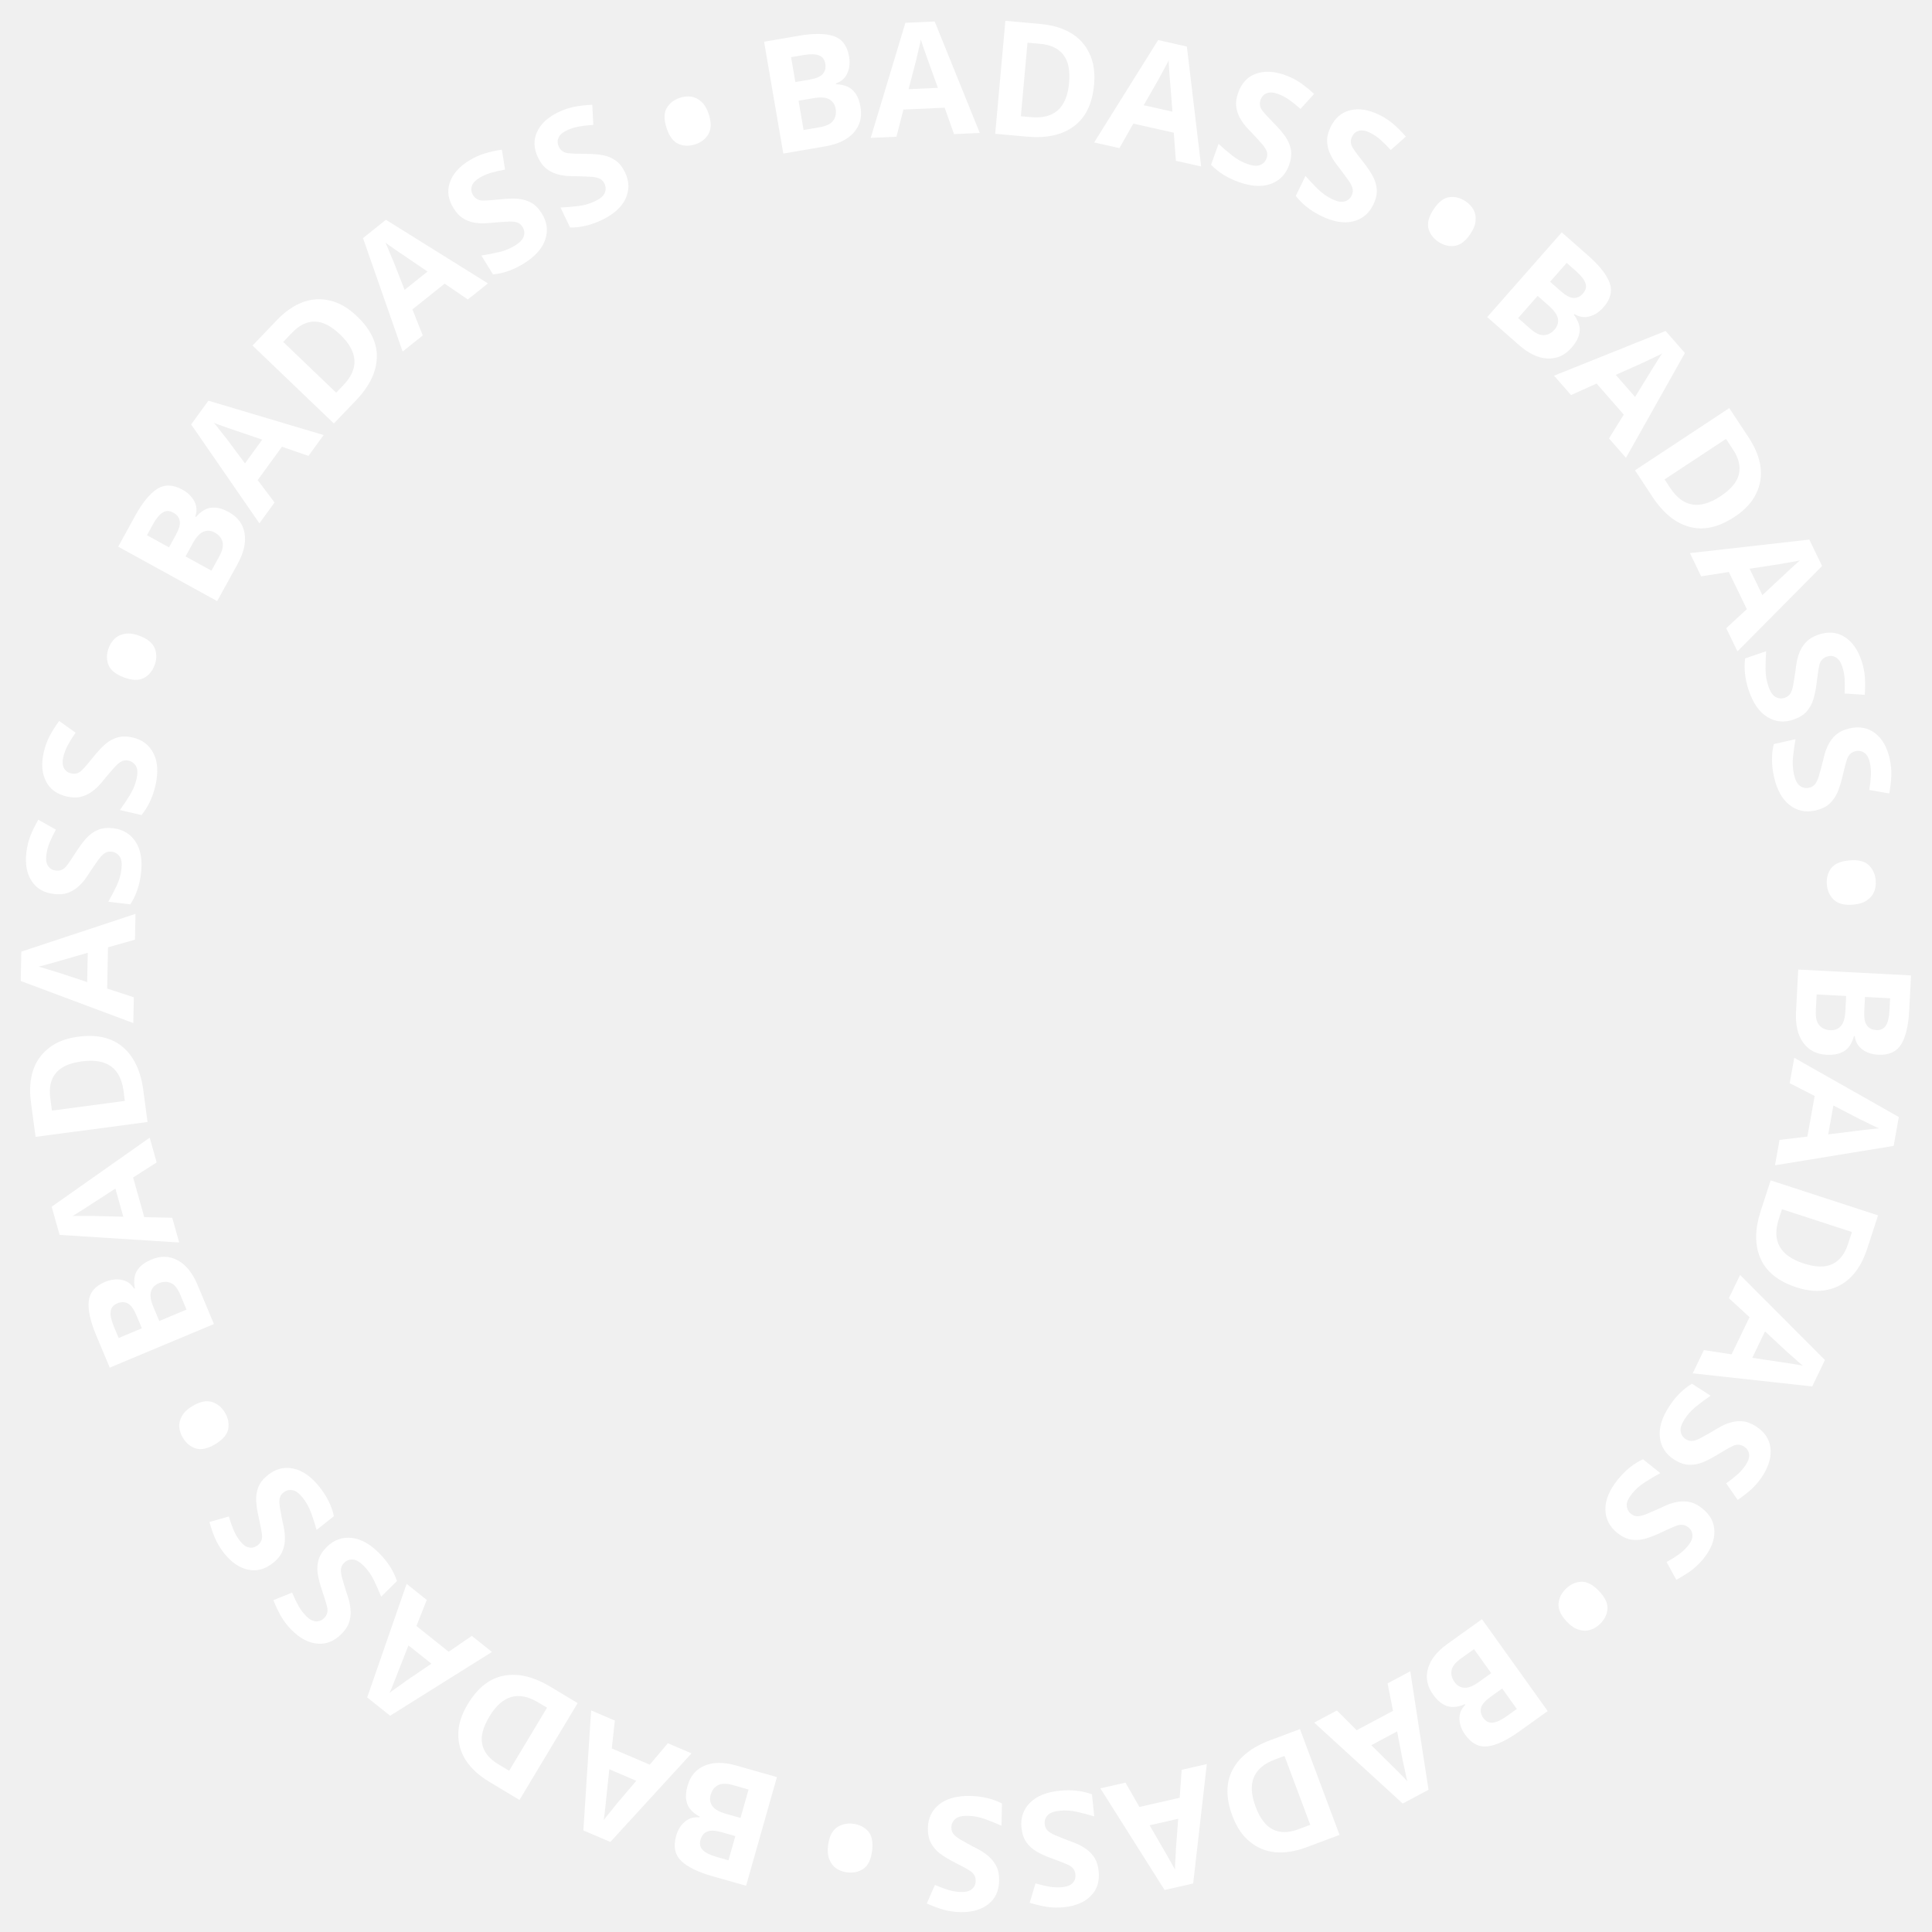
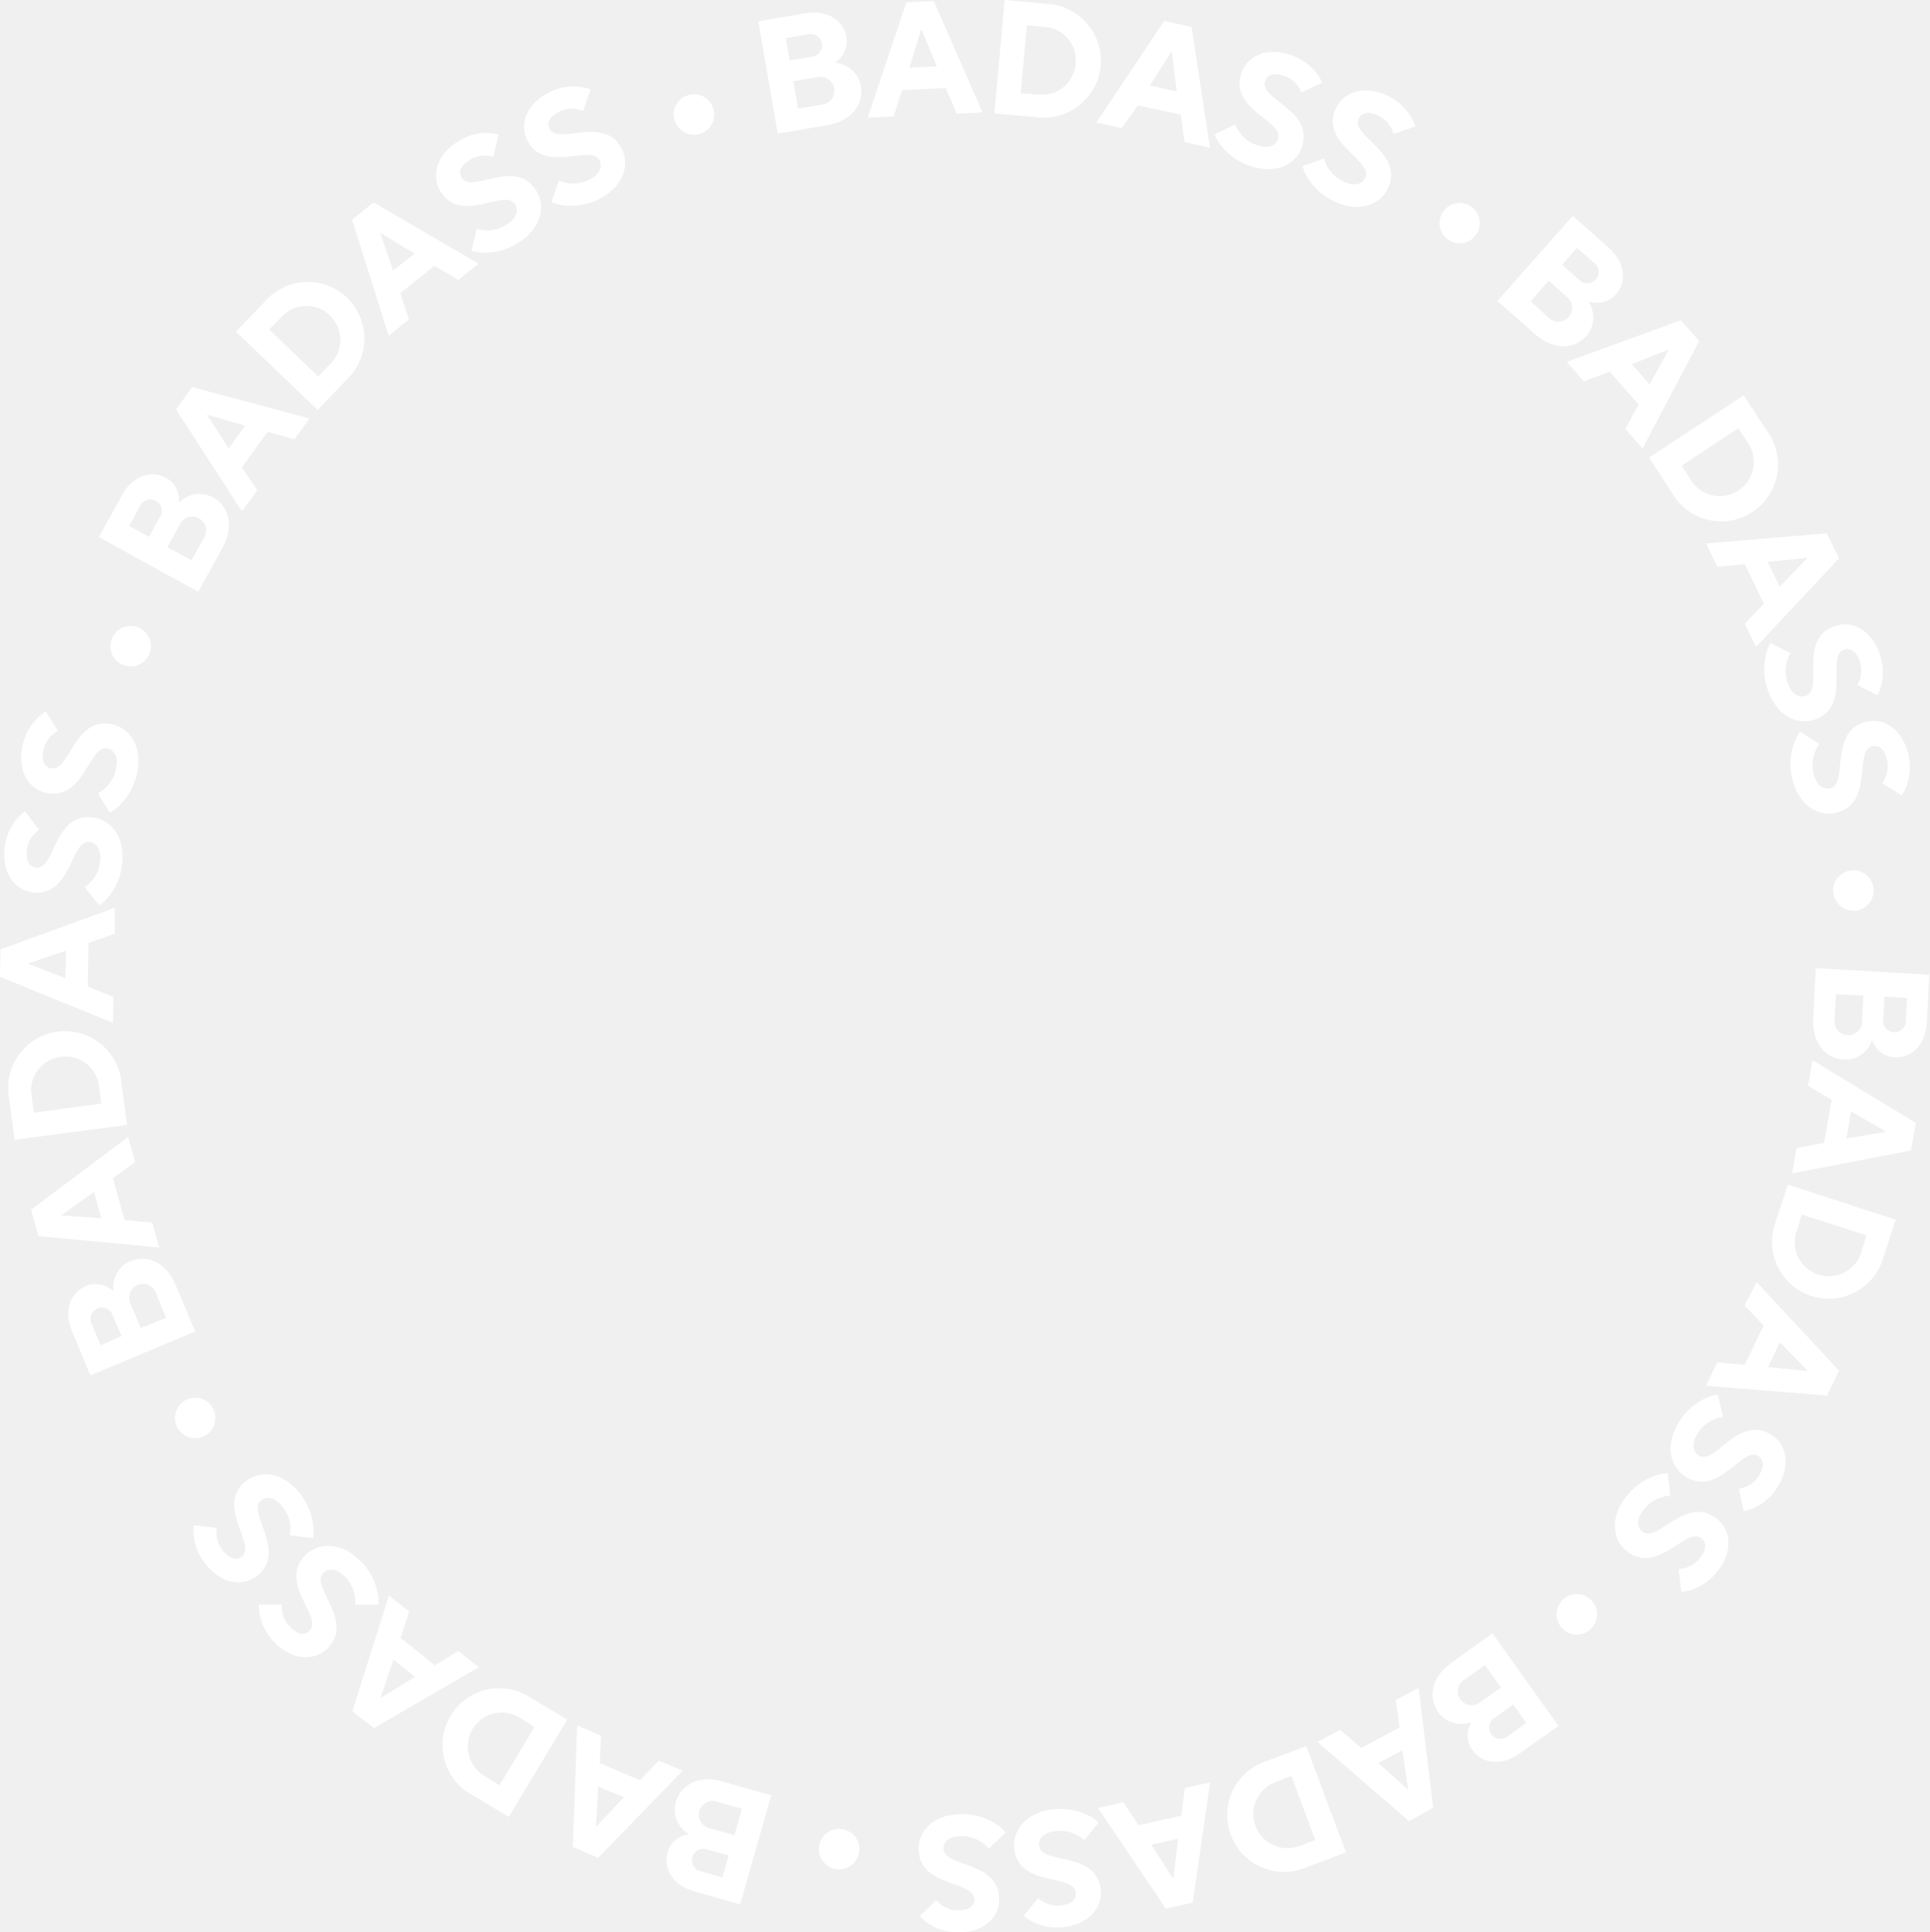
- <svg xmlns="http://www.w3.org/2000/svg" viewBox="0 0 144.03 144.05">
+ <svg xmlns="http://www.w3.org/2000/svg" viewBox="0 0 210.87 211.11">
  <defs>
-     <style>.cls-1{font-size:11.8px;fill:#ffffff;font-family:TTNormsPro-Bold, TT Norms Pro;font-weight:700;}</style>
+     <style>.cls-1{isolation:isolate;}.cls-2{fill:#ffffff;}</style>
  </defs>
  <g id="Calque_2" data-name="Calque 2">
-     <g id="Calque_2-2" data-name="Calque 2">
-       <text class="cls-1" transform="matrix(0.99, -0.17, 0.17, 0.99, 57.35, 11.63)">B</text>
-       <text class="cls-1" transform="translate(64.92 10.28) rotate(-2.58)">A</text>
-       <text class="cls-1" transform="matrix(1, 0.09, -0.09, 1, 73.14, 9.88)">D</text>
-       <text class="cls-1" transform="matrix(0.98, 0.22, -0.22, 0.98, 81.58, 10.62)">A</text>
-       <text class="cls-1" transform="translate(89.65 12.47) rotate(19.69)">S</text>
-       <text class="cls-1" transform="translate(95.95 14.72) rotate(25.9)">S</text>
-       <text class="cls-1" transform="matrix(0.87, 0.5, -0.5, 0.87, 102, 17.74)"> </text>
-       <text class="cls-1" transform="matrix(0.83, 0.55, -0.55, 0.83, 104.05, 18.88)">•</text>
-       <text class="cls-1" transform="translate(108.18 21.66) rotate(36.88)"> </text>
-       <text class="cls-1" transform="matrix(0.75, 0.66, -0.66, 0.75, 110.09, 22.94)">B</text>
-       <text class="cls-1" transform="translate(115.87 28.01) rotate(48.8)">A</text>
-       <text class="cls-1" transform="translate(121.32 34.18) rotate(56.58)">D</text>
-       <text class="cls-1" transform="translate(126 41.24) rotate(64.19)">A</text>
-       <text class="cls-1" transform="translate(129.57 48.7) rotate(71.13)">S</text>
-       <text class="cls-1" transform="matrix(0.22, 0.98, -0.98, 0.22, 131.75, 55.03)">S</text>
-       <text class="cls-1" transform="translate(133.15 61.65) rotate(81.58)"> </text>
-       <text class="cls-1" transform="translate(133.54 63.97) rotate(84.95)">•</text>
-       <text class="cls-1" transform="matrix(0.03, 1, -1, 0.03, 133.94, 68.89)"> </text>
-       <text class="cls-1" transform="translate(134.13 71.23) rotate(92.97)">B</text>
-       <text class="cls-1" transform="translate(133.78 78.87) rotate(100.17)">A</text>
-       <text class="cls-1" transform="translate(132.35 87) rotate(108.05)">D</text>
-       <text class="cls-1" transform="translate(129.74 95.06) rotate(115.71)">A</text>
-       <text class="cls-1" transform="matrix(-0.54, 0.84, -0.84, -0.54, 126.12, 102.5)">S</text>
-       <text class="cls-1" transform="translate(122.54 108.13) rotate(128.76)">S</text>
-       <text class="cls-1" transform="translate(118.24 113.36) rotate(132.95)"> </text>
-       <text class="cls-1" transform="translate(116.65 115.12) rotate(136.32)">•</text>
-       <text class="cls-1" transform="matrix(-0.76, 0.65, -0.65, -0.76, 113.05, 118.52)"> </text>
-       <text class="cls-1" transform="translate(111.36 120.11) rotate(144.41)">B</text>
-       <text class="cls-1" transform="matrix(-0.88, 0.47, -0.47, -0.88, 105.15, 124.61)">A</text>
-       <text class="cls-1" transform="translate(97.92 128.55) rotate(159.49)">D</text>
-       <text class="cls-1" transform="translate(89.98 131.53) rotate(167.16)">A</text>
-       <text class="cls-1" transform="translate(81.92 133.34) rotate(174.07)">S</text>
-       <text class="cls-1" transform="matrix(-1, -0.02, 0.02, -1, 75.26, 134.09)">S</text>
-       <text class="cls-1" transform="translate(68.52 133.94) rotate(-175.69)"> </text>
-       <text class="cls-1" transform="matrix(-0.99, -0.13, 0.13, -0.99, 66.14, 133.81)">•</text>
-       <text class="cls-1" transform="matrix(-0.98, -0.19, 0.19, -0.98, 61.25, 133.11)"> </text>
-       <text class="cls-1" transform="translate(58.95 132.79) rotate(-164.15)">B</text>
-       <text class="cls-1" transform="translate(51.56 130.73) rotate(-156.86)">A</text>
-       <text class="cls-1" transform="translate(43.98 127.53) rotate(-149.02)">D</text>
-       <text class="cls-1" transform="translate(36.68 123.17) rotate(-141.41)">A</text>
-       <text class="cls-1" transform="translate(30.26 118) rotate(-134.57)">S</text>
-       <text class="cls-1" transform="matrix(-0.62, -0.78, 0.78, -0.62, 25.54, 113.23)">S</text>
-       <text class="cls-1" transform="translate(21.41 107.89) rotate(-124.24)"> </text>
-       <text class="cls-1" transform="translate(20.04 105.95) rotate(-120.85)">•</text>
-       <text class="cls-1" transform="matrix(-0.46, -0.89, 0.89, -0.46, 17.53, 101.69)"> </text>
-       <text class="cls-1" transform="translate(16.36 99.7) rotate(-112.71)">B</text>
-       <text class="cls-1" transform="matrix(-0.27, -0.96, 0.96, -0.27, 13.36, 92.64)">A</text>
-       <text class="cls-1" transform="translate(11.14 84.71) rotate(-97.56)">D</text>
-       <text class="cls-1" transform="matrix(0.02, -1, 1, 0.02, 9.94, 76.28)">A</text>
-       <text class="cls-1" transform="translate(10.04 68.02) rotate(-83.18)">S</text>
-       <text class="cls-1" transform="translate(10.81 61.39) rotate(-77)">S</text>
-       <text class="cls-1" transform="translate(12.41 54.82) rotate(-72.77)"> </text>
-       <text class="cls-1" transform="translate(13.07 52.55) rotate(-69.36)">•</text>
-       <text class="cls-1" transform="translate(14.85 47.92) rotate(-65.96)"> </text>
-       <text class="cls-1" transform="translate(15.68 45.75) rotate(-61.18)">B</text>
-       <text class="cls-1" transform="translate(19.34 39.02) rotate(-53.96)">A</text>
-       <text class="cls-1" transform="matrix(0.69, -0.72, 0.72, 0.69, 24.16, 32.34)">D</text>
-       <text class="cls-1" transform="translate(30.02 26.21) rotate(-38.61)">A</text>
-       <text class="cls-1" transform="translate(36.5 21.08) rotate(-31.74)">S</text>
-       <text class="cls-1" transform="matrix(0.9, -0.43, 0.43, 0.9, 42.18, 17.55)">S</text>
-       <text class="cls-1" transform="translate(48.31 14.7) rotate(-21.32)"> </text>
-       <text class="cls-1" transform="matrix(0.95, -0.31, 0.31, 0.95, 50.5, 13.81)">•</text>
-       <text class="cls-1" transform="translate(55.22 12.32) rotate(-14.52)"> </text>
+     <g id="Calque_1-2" data-name="Calque 1">
+       <g id="Calque_2-2" data-name="Calque 2-2">
+         <g class="cls-1">
+           <path class="cls-2" d="M82.88,2.34,88,1.45c2.46-.42,4.2.81,4.5,2.57A2.67,2.67,0,0,1,92,6.16a2.62,2.62,0,0,1-.73.68,3.48,3.48,0,0,1,1.24.4A3,3,0,0,1,94.1,9.43c.33,1.91-1,3.78-3.6,4.23L85,14.6Zm5.8,3.87a1.25,1.25,0,1,0-.42-2.45l-2.37.41.42,2.45Zm1.25,5.2a1.52,1.52,0,1,0-.51-3l-2.71.47.51,3Z" />
+         </g>
+         <g class="cls-1">
+           <path class="cls-2" d="M99.06.25l3-.13,5.33,12.16-2.83.13-1.19-2.78-4.77.21-.93,2.88-2.83.13Zm3.33,7-1.65-4h-.07L99.39,7.42Z" />
+         </g>
+         <g class="cls-1">
+           <path class="cls-2" d="M109.8,0l4.51.41a6.27,6.27,0,0,1,6,6.78,6.28,6.28,0,0,1-7.11,5.61l-4.52-.41Zm3.62,10.32A3.67,3.67,0,0,0,117.56,7a3.67,3.67,0,0,0-3.47-4.07l-1.86-.16-.67,7.43Z" />
+         </g>
+         <g class="cls-1">
+           <path class="cls-2" d="M127.24,2.29l3,.66,2,13.19-2.78-.62-.41-3-4.69-1L122.61,14l-2.78-.62ZM128.61,10l-.54-4.32H128l-2.33,3.66Z" />
+         </g>
+         <g class="cls-1">
+           <path class="cls-2" d="M135,13.6a3.12,3.12,0,0,0,.49.89,3.73,3.73,0,0,0,1.81,1.34c1.33.48,2.12.11,2.39-.64.71-2-5.44-3.19-4-7.26.65-1.83,2.8-2.85,5.47-1.89a5.94,5.94,0,0,1,2.65,1.85,5.5,5.5,0,0,1,.7,1.13l-2.26,1.07a5,5,0,0,0-.41-.71,3.11,3.11,0,0,0-1.4-1.06c-1.27-.46-1.93-.13-2.17.54-.71,2,5.44,3.18,4,7.25-.68,1.92-2.94,3-5.69,2A6.69,6.69,0,0,1,133.54,16a4.92,4.92,0,0,1-.79-1.32Z" />
+         </g>
+         <g class="cls-1">
+           <path class="cls-2" d="M144.72,17.33a3.61,3.61,0,0,0,.39.94,3.79,3.79,0,0,0,1.66,1.53c1.27.62,2.1.33,2.45-.38.92-1.9-5.06-3.76-3.18-7.64.85-1.76,3.1-2.53,5.65-1.3a5.75,5.75,0,0,1,3,3.33l-2.37.82a4.5,4.5,0,0,0-.33-.75,3.08,3.08,0,0,0-1.28-1.21c-1.21-.59-1.9-.33-2.21.3-.92,1.9,5.06,3.76,3.18,7.65-.89,1.83-3.26,2.65-5.88,1.37A6.7,6.7,0,0,1,143,19.55a4.6,4.6,0,0,1-.64-1.4Z" />
+         </g>
+         <g class="cls-1">
+           <path class="cls-2" d="M160.75,22.55a2.2,2.2,0,1,1-3.05.62A2.19,2.19,0,0,1,160.75,22.55Z" />
+         </g>
+         <g class="cls-1">
+           <path class="cls-2" d="M171.89,23.6l3.92,3.45c1.85,1.63,2,3.75.82,5.08a2.64,2.64,0,0,1-2,.95,2.68,2.68,0,0,1-1-.14,3.62,3.62,0,0,1,.46,1.22,3,3,0,0,1-.72,2.56c-1.28,1.45-3.55,1.59-5.53-.15l-4.18-3.68Zm-2.61,11.13a1.51,1.51,0,1,0,2-2.26l-2-1.81-2,2.26Zm3.24-4.22a1.25,1.25,0,1,0,1.63-1.86l-1.79-1.57-1.63,1.86Z" />
+         </g>
+         <g class="cls-1">
+           <path class="cls-2" d="M183.71,35l2,2.26L179.52,49l-1.87-2.13,1.44-2.67-3.15-3.59-2.83,1.06-1.87-2.13Zm-3.41,7,2.1-3.79-.05,0-4,1.58Z" />
+         </g>
+         <g class="cls-1">
+           <path class="cls-2" d="M190.58,43.2,193.06,47a6.21,6.21,0,1,1-10.34,6.83L180.24,50Zm-5.79,9.23A3.72,3.72,0,1,0,191,48.34l-1-1.55-6.2,4.09Z" />
+         </g>
+         <g class="cls-1">
+           <path class="cls-2" d="M199.65,58.28,201,61l-9.07,9.69-1.23-2.55,2.08-2.19-2.08-4.3-3,.28-1.23-2.55Zm-5.14,5.83,3-3.1,0-.06-4.3.45Z" />
+         </g>
+         <g class="cls-1">
+           <path class="cls-2" d="M195.69,71.37a3.6,3.6,0,0,0-.4.94,3.92,3.92,0,0,0,.08,2.26c.46,1.34,1.25,1.72,2,1.46,2-.68-.9-6.24,3.19-7.63,1.84-.63,4,.41,4.89,3.09a5.88,5.88,0,0,1,.21,3.23,5.76,5.76,0,0,1-.45,1.25L203,74.87a4.35,4.35,0,0,0,.3-.75,3.07,3.07,0,0,0,0-1.77c-.43-1.27-1.1-1.59-1.77-1.36-2,.68.9,6.24-3.19,7.64-1.93.66-4.17-.44-5.12-3.21a6.7,6.7,0,0,1-.24-3.71,4.49,4.49,0,0,1,.54-1.44Z" />
+         </g>
+         <g class="cls-1">
+           <path class="cls-2" d="M198.85,81.3a3.84,3.84,0,0,0-.65,3.15c.31,1.39,1.05,1.86,1.83,1.68,2.06-.46-.22-6.32,4-7.28,1.91-.42,3.93.85,4.55,3.63a6,6,0,0,1-.14,3.24,6.18,6.18,0,0,1-.59,1.21l-2.12-1.35a4.48,4.48,0,0,0,.38-.72,3.06,3.06,0,0,0,.15-1.77c-.29-1.32-.93-1.7-1.62-1.55-2.07.47.22,6.33-4,7.28-2,.45-4.11-.9-4.76-3.76a6.74,6.74,0,0,1,.17-3.73,4.7,4.7,0,0,1,.69-1.38Z" />
+         </g>
+         <g class="cls-1">
+           <path class="cls-2" d="M204.77,97.11a2.21,2.21,0,1,1-2.4-2A2.19,2.19,0,0,1,204.77,97.11Z" />
+         </g>
+         <g class="cls-1">
+           <path class="cls-2" d="M210.87,106.51l-.28,5.21c-.12,2.48-1.7,3.9-3.47,3.81a2.66,2.66,0,0,1-2-1,2.92,2.92,0,0,1-.51-.86,3.27,3.27,0,0,1-.66,1.11,3,3,0,0,1-2.46,1c-1.93-.1-3.45-1.79-3.32-4.43l.29-5.56Zm-10.36,4.87a1.51,1.51,0,1,0,3,.15l.15-2.74-3-.15Zm5.32-.08a1.25,1.25,0,1,0,2.47.13l.13-2.39-2.47-.13Z" />
+         </g>
+         <g class="cls-1">
+           <path class="cls-2" d="M209.39,122.71l-.53,3-13,2.51.5-2.78,3-.55.84-4.7-2.59-1.55.5-2.79Zm-7.59,1.7,4.27-.73v-.07l-3.75-2.16Z" />
+         </g>
+         <g class="cls-1">
+           <path class="cls-2" d="M207.19,133.28l-1.4,4.3A6.2,6.2,0,1,1,194,133.74l1.4-4.3Zm-10.82,1.22a3.72,3.72,0,1,0,7.07,2.31L204,135l-7.07-2.3Z" />
+         </g>
+         <g class="cls-1">
+           <path class="cls-2" d="M201,149.78l-1.3,2.71-13.24-1.07,1.23-2.55,3,.27,2.07-4.3-2.09-2.19L192,140.1Zm-7.76-.4,4.3.44,0-.06-3-3.09Z" />
+         </g>
+         <g class="cls-1">
+           <path class="cls-2" d="M188.31,154.83a3.52,3.52,0,0,0-1,.27,3.92,3.92,0,0,0-1.72,1.46c-.77,1.19-.58,2.05.09,2.48,1.77,1.13,4.33-4.57,7.95-2.24,1.64,1,2.14,3.37.61,5.75a5.89,5.89,0,0,1-2.39,2.15,5.44,5.44,0,0,1-1.27.43l-.53-2.44a5.48,5.48,0,0,0,.79-.23,3.16,3.16,0,0,0,1.35-1.13c.72-1.13.56-1.85,0-2.23-1.77-1.14-4.32,4.57-8,2.24-1.71-1.1-2.24-3.54-.66-6a6.66,6.66,0,0,1,2.75-2.49,4.51,4.51,0,0,1,1.46-.47Z" />
+         </g>
+         <g class="cls-1">
+           <path class="cls-2" d="M182.55,163.44a3.25,3.25,0,0,0-1,.18,3.75,3.75,0,0,0-1.86,1.27c-.89,1.1-.8,2-.18,2.47,1.65,1.32,4.79-4.1,8.16-1.39,1.52,1.22,1.78,3.58,0,5.79a6.05,6.05,0,0,1-2.62,1.9,5.76,5.76,0,0,1-1.3.29l-.27-2.49a4.5,4.5,0,0,0,.8-.15,3.11,3.11,0,0,0,1.47-1c.84-1.05.75-1.78.2-2.22-1.65-1.32-4.79,4.1-8.16,1.39-1.59-1.27-1.86-3.76,0-6a6.72,6.72,0,0,1,3-2.19,4.62,4.62,0,0,1,1.5-.31Z" />
+         </g>
+         <g class="cls-1">
+           <path class="cls-2" d="M173.86,178a2.21,2.21,0,1,1,.07-3.13A2.19,2.19,0,0,1,173.86,178Z" />
+         </g>
+         <g class="cls-1">
+           <path class="cls-2" d="M170.33,188.6l-4.24,3c-2,1.44-4.12,1.09-5.15-.35a2.67,2.67,0,0,1-.48-2.13,2.62,2.62,0,0,1,.36-.93,3.57,3.57,0,0,1-1.29.18,3,3,0,0,1-2.34-1.29c-1.12-1.57-.75-3.82,1.4-5.35l4.53-3.25Zm-10.26-5.07a1.51,1.51,0,1,0,1.75,2.45l2.23-1.59-1.75-2.45Zm3.38,4.12a1.25,1.25,0,1,0,1.44,2l1.94-1.39-1.44-2Z" />
+         </g>
+         <g class="cls-1">
+           <path class="cls-2" d="M156.64,197.53,154,199l-10-8.66,2.49-1.33,2.27,2,4.2-2.24-.4-3,2.49-1.34Zm-6-4.89,3.2,2.89.06,0-.62-4.28Z" />
+         </g>
+         <g class="cls-1">
+           <path class="cls-2" d="M147.11,202.42,142.88,204a6.21,6.21,0,1,1-4.34-11.61l4.23-1.58Zm-7.7-7.7a3.72,3.72,0,1,0,2.6,7l1.74-.65-2.6-7Z" />
+         </g>
+         <g class="cls-1">
+           <path class="cls-2" d="M130.36,207.89l-2.94.67-7.41-11,2.76-.63,1.67,2.52,4.66-1.06.4-3,2.76-.63Zm-4.53-6.32,2.34,3.64.07,0,.53-4.29Z" />
+         </g>
+         <g class="cls-1">
+           <path class="cls-2" d="M118.5,201.09a3.38,3.38,0,0,0-.82-.59,3.92,3.92,0,0,0-2.22-.43c-1.41.15-2,.83-1.88,1.62.22,2.1,6.29.52,6.73,4.82.2,1.94-1.3,3.78-4.11,4.07a5.88,5.88,0,0,1-3.19-.52,5.25,5.25,0,0,1-1.12-.72l1.57-1.94a5,5,0,0,0,.67.46,3.13,3.13,0,0,0,1.73.36c1.34-.14,1.8-.72,1.72-1.43-.21-2.09-6.28-.52-6.73-4.81-.21-2,1.37-4,4.28-4.27a6.66,6.66,0,0,1,3.67.59,4.61,4.61,0,0,1,1.28.85Z" />
+         </g>
+         <g class="cls-1">
+           <path class="cls-2" d="M108.08,202a3.92,3.92,0,0,0-2.9-1.38c-1.41,0-2.05.58-2.06,1.37,0,2.11,6.17,1.3,6.08,5.61,0,2-1.75,3.6-4.58,3.54a5.94,5.94,0,0,1-3.1-.91,6.3,6.3,0,0,1-1-.85l1.81-1.74a4.59,4.59,0,0,0,.61.55,3,3,0,0,0,1.67.56c1.34,0,1.87-.49,1.88-1.2,0-2.11-6.17-1.29-6.08-5.61,0-2,1.84-3.77,4.76-3.71a6.67,6.67,0,0,1,3.57,1,4.64,4.64,0,0,1,1.17,1Z" />
+         </g>
+         <g class="cls-1">
+           <path class="cls-2" d="M91.42,204.24a2.21,2.21,0,1,1,2.48-1.9A2.19,2.19,0,0,1,91.42,204.24Z" />
+         </g>
+         <g class="cls-1">
+           <path class="cls-2" d="M80.89,208.1l-5-1.43c-2.39-.67-3.42-2.53-2.94-4.24a2.64,2.64,0,0,1,1.37-1.7,2.72,2.72,0,0,1,1-.31,3.36,3.36,0,0,1-1-.89,3,3,0,0,1-.45-2.63c.53-1.85,2.52-3,5.06-2.24l5.36,1.52Zm-3.55-6a1.25,1.25,0,1,0-.68,2.39l2.3.65.68-2.38Zm1.11-5.2a1.51,1.51,0,1,0-.82,2.89l2.64.75.82-2.89Z" />
+         </g>
+         <g class="cls-1">
+           <path class="cls-2" d="M65.38,203l-2.77-1.18.47-13.27,2.61,1.11-.14,3,4.39,1.87L72,192.38l2.61,1.11Zm0-7.77-.24,4.32.06,0,3-3.17Z" />
+         </g>
+         <g class="cls-1">
+           <path class="cls-2" d="M55.61,198.53l-3.87-2.32a6.21,6.21,0,1,1,6.37-10.63L62,187.91Zm1.23-10.82A3.72,3.72,0,1,0,53,194.08l1.59,1,3.83-6.37Z" />
+         </g>
+         <g class="cls-1">
+           <path class="cls-2" d="M40.87,188.83,38.51,187l4-12.67,2.21,1.77-.94,2.87,3.74,3,2.59-1.56,2.22,1.77ZM43,181.35l-1.39,4.1.06.05,3.69-2.27Z" />
+         </g>
+         <g class="cls-1">
+           <path class="cls-2" d="M38.82,175.34a3.24,3.24,0,0,0-.06-1,3.73,3.73,0,0,0-1-2c-1-1-1.86-1-2.43-.46-1.5,1.48,3.51,5.23.44,8.26-1.39,1.37-3.77,1.35-5.76-.66a6.12,6.12,0,0,1-1.58-2.82,5.63,5.63,0,0,1-.14-1.33l2.51,0a3.64,3.64,0,0,0,.05.81,3.1,3.1,0,0,0,.8,1.57c.95,1,1.69,1,2.19.46,1.5-1.48-3.51-5.23-.44-8.26,1.45-1.43,4-1.41,6,.67a6.57,6.57,0,0,1,1.82,3.24,4.53,4.53,0,0,1,.14,1.53Z" />
+         </g>
+         <g class="cls-1">
+           <path class="cls-2" d="M31.68,167.76a3.38,3.38,0,0,0,.05-1,3.69,3.69,0,0,0-.83-2.09c-.87-1.11-1.74-1.21-2.36-.71-1.65,1.3,2.93,5.55-.44,8.23-1.52,1.21-3.88.94-5.63-1.27A5.89,5.89,0,0,1,21.2,168a5.46,5.46,0,0,1,0-1.34l2.48.29a4.36,4.36,0,0,0,0,.81,3,3,0,0,0,.63,1.64c.83,1,1.56,1.12,2.12.68,1.64-1.3-2.93-5.56.44-8.23,1.58-1.27,4.06-1,5.87,1.3a6.65,6.65,0,0,1,1.47,3.4,4.59,4.59,0,0,1,0,1.53Z" />
+         </g>
+         <g class="cls-1">
+           <path class="cls-2" d="M19.44,156.08a2.21,2.21,0,1,1,3,.77A2.19,2.19,0,0,1,19.44,156.08Z" />
+         </g>
+         <g class="cls-1">
+           <path class="cls-2" d="M9.88,150.29l-2-4.81c-1-2.29-.15-4.26,1.48-4.94a2.65,2.65,0,0,1,2.19,0,2.61,2.61,0,0,1,.83.55,3.48,3.48,0,0,1,.11-1.29,3,3,0,0,1,1.78-2c1.78-.75,3.88.12,4.9,2.55l2.16,5.14Zm2.46-6.49a1.25,1.25,0,1,0-2.29.95L11,147l2.29-1Zm4.76-2.38a1.52,1.52,0,1,0-2.78,1.16l1.06,2.53L18.16,144Z" />
+         </g>
+         <g class="cls-1">
+           <path class="cls-2" d="M4.21,135.07l-.81-2.89L14,124.24l.77,2.72-2.44,1.79,1.3,4.58,3,.26.77,2.72Zm6.07-4.83-3.51,2.51,0,.07,4.3.31Z" />
+         </g>
+         <g class="cls-1">
+           <path class="cls-2" d="M1.6,124.55,1,120.07a6.21,6.21,0,1,1,12.29-1.63l.59,4.48Zm9.23-5.78a3.65,3.65,0,0,0-4.19-3.28,3.64,3.64,0,0,0-3.18,4.26l.24,1.84,7.37-1Z" />
+         </g>
+         <g class="cls-1">
+           <path class="cls-2" d="M0,106.74l.06-3L12.54,99.2l0,2.83-2.86,1-.09,4.78,2.81,1.12-.06,2.83Zm7.23-2.87-4.1,1.39v.07l4,1.55Z" />
+         </g>
+         <g class="cls-1">
+           <path class="cls-2" d="M9.26,96.94a3.66,3.66,0,0,0,.76-.67,3.8,3.8,0,0,0,.91-2.07c.17-1.41-.37-2.09-1.17-2.19-2.09-.25-1.89,6-6.18,5.5C1.65,97.28.18,95.41.51,92.6a5.91,5.91,0,0,1,1.22-3,5,5,0,0,1,1-.94l1.54,2a5.14,5.14,0,0,0-.6.55,3,3,0,0,0-.72,1.6c-.16,1.34.3,1.91,1,2,2.09.25,1.89-6,6.18-5.5,2,.24,3.57,2.21,3.22,5.11a6.73,6.73,0,0,1-1.39,3.45,4.61,4.61,0,0,1-1.11,1.06Z" />
+         </g>
+         <g class="cls-1">
+           <path class="cls-2" d="M10.71,86.67a3.27,3.27,0,0,0,.82-.59,3.73,3.73,0,0,0,1.13-2c.32-1.38-.15-2.12-.92-2.3C9.69,81.35,9.21,87.6,5,86.62c-1.9-.43-3.16-2.45-2.52-5.21A5.91,5.91,0,0,1,4,78.56a5.65,5.65,0,0,1,1-.83l1.33,2.13a3.83,3.83,0,0,0-.66.48,3.09,3.09,0,0,0-.9,1.52c-.3,1.31.1,1.93.79,2.09,2.06.47,2.54-5.77,6.74-4.8,2,.46,3.32,2.58,2.66,5.42a6.75,6.75,0,0,1-1.76,3.29,4.51,4.51,0,0,1-1.21.93Z" />
+         </g>
+         <g class="cls-1">
+           <path class="cls-2" d="M12.22,69.83a2.21,2.21,0,1,1,1.29,2.85A2.19,2.19,0,0,1,12.22,69.83Z" />
+         </g>
+         <g class="cls-1">
+           <path class="cls-2" d="M10.81,58.69l2.52-4.58c1.19-2.17,3.24-2.76,4.79-1.91a2.69,2.69,0,0,1,1.36,1.72,3,3,0,0,1,.08,1,3.22,3.22,0,0,1,1.08-.71,3,3,0,0,1,2.66.15c1.69.93,2.33,3.12,1.05,5.43l-2.68,4.88Zm6.62-2.12a1.25,1.25,0,1,0-2.17-1.19l-1.15,2.09,2.17,1.2Zm4.82,2.25a1.51,1.51,0,1,0-2.63-1.45l-1.33,2.41,2.64,1.45Z" />
+         </g>
+         <g class="cls-1">
+           <path class="cls-2" d="M19.24,44.74,21,42.3l12.83,3.43L32.17,48l-2.92-.81-2.81,3.87,1.67,2.52-1.67,2.29Zm7.56,1.78-4.15-1.21,0,.06L25,49Z" />
+         </g>
+         <g class="cls-1">
+           <path class="cls-2" d="M25.79,36.24,28.91,33a6.19,6.19,0,1,1,8.92,8.55l-3.11,3.25Zm10.26,3.59A3.71,3.71,0,1,0,30.7,34.7L29.41,36l5.36,5.13Z" />
+         </g>
+         <g class="cls-1">
+           <path class="cls-2" d="M38.48,24l2.35-1.88,11.47,6.7-2.21,1.77-2.6-1.55-3.74,3,.94,2.87-2.21,1.77Zm6.83,3.72-3.69-2.26-.06,0,1.4,4.1Z" />
+         </g>
+         <g class="cls-1">
+           <path class="cls-2" d="M52.12,25a3.55,3.55,0,0,0,1,.17,3.8,3.8,0,0,0,2.18-.58c1.2-.74,1.41-1.6,1-2.27-1.11-1.8-5.89,2.26-8.16-1.41-1-1.66-.48-4,1.93-5.46a5.92,5.92,0,0,1,3.1-.92,5.55,5.55,0,0,1,1.32.16l-.57,2.44A3.7,3.7,0,0,0,53.1,17a3.11,3.11,0,0,0-1.71.43c-1.14.71-1.3,1.43-.93,2,1.11,1.8,5.89-2.26,8.16,1.41,1.07,1.73.5,4.17-2,5.71a6.78,6.78,0,0,1-3.56,1.06,4.68,4.68,0,0,1-1.53-.21Z" />
+         </g>
+         <g class="cls-1">
+           <path class="cls-2" d="M61.08,19.74a3.39,3.39,0,0,0,1,.27,3.83,3.83,0,0,0,2.23-.33c1.27-.61,1.56-1.44,1.22-2.15-.91-1.9-6.08,1.61-7.94-2.28-.83-1.75,0-4,2.51-5.2a5.92,5.92,0,0,1,3.16-.58,5.63,5.63,0,0,1,1.3.3l-.83,2.35a5.28,5.28,0,0,0-.78-.21,3.06,3.06,0,0,0-1.75.25c-1.21.58-1.44,1.28-1.14,1.91.91,1.9,6.08-1.61,7.94,2.28.87,1.83,0,4.18-2.59,5.44a6.73,6.73,0,0,1-3.65.67,4.53,4.53,0,0,1-1.48-.37Z" />
+         </g>
+         <g class="cls-1">
+           <path class="cls-2" d="M75.17,10.41a2.21,2.21,0,1,1-1.42,2.79A2.19,2.19,0,0,1,75.17,10.41Z" />
+         </g>
+       </g>
    </g>
  </g>
</svg>
